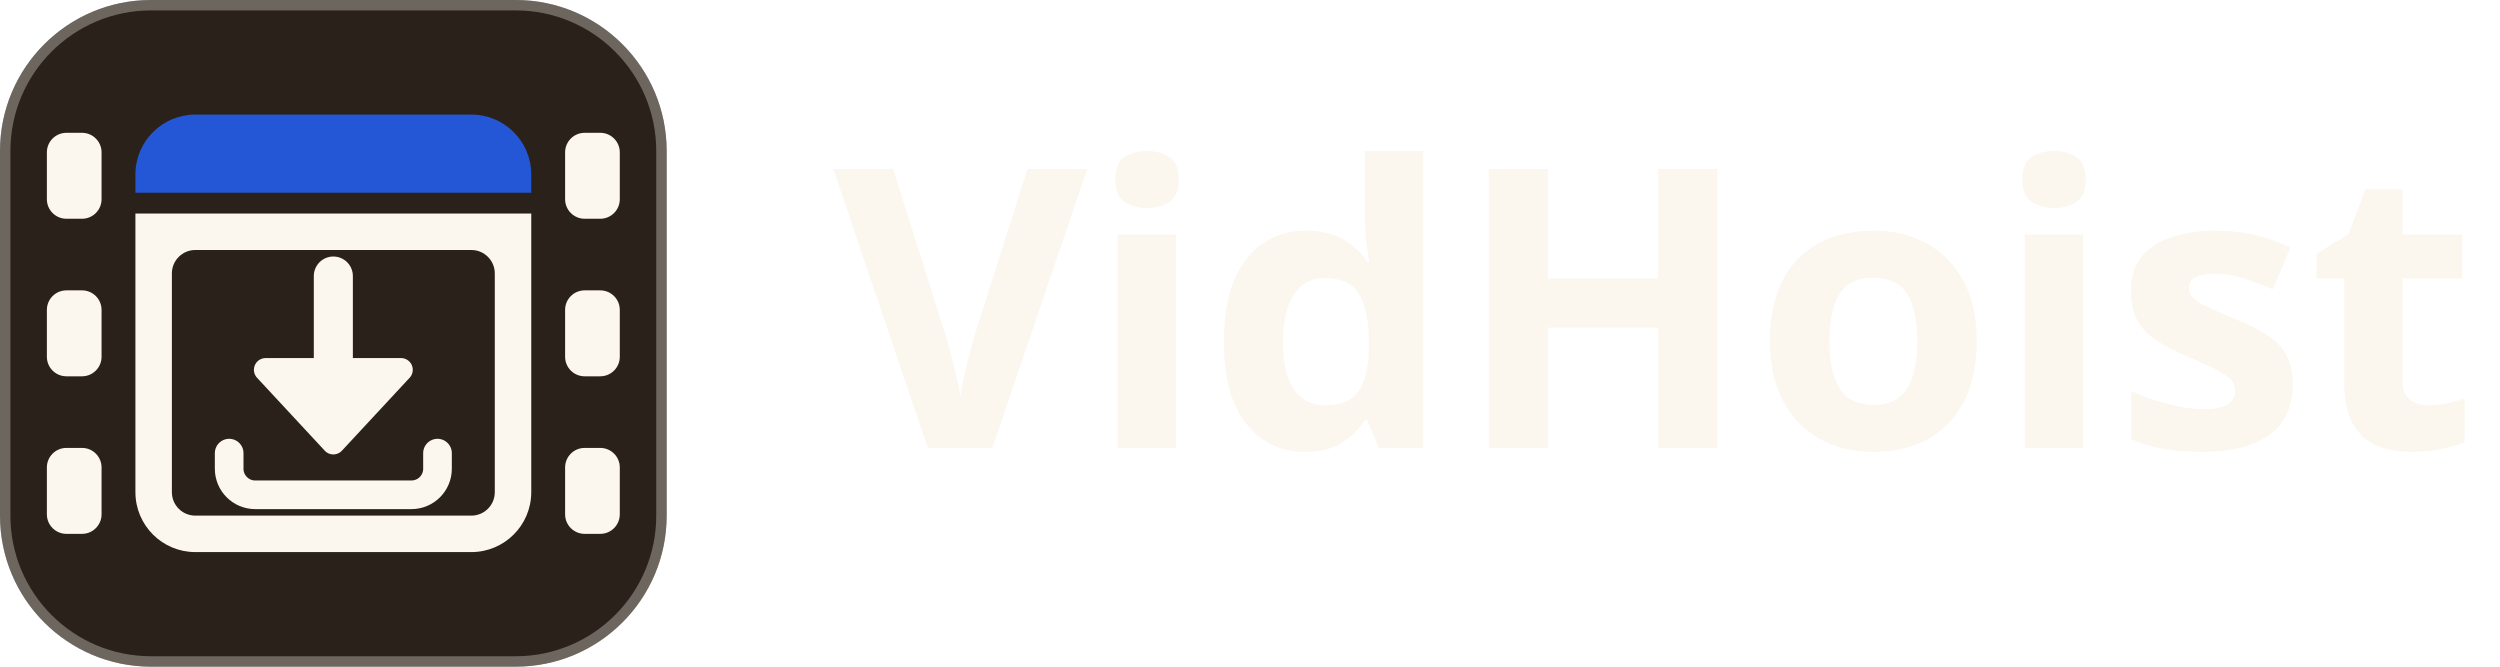
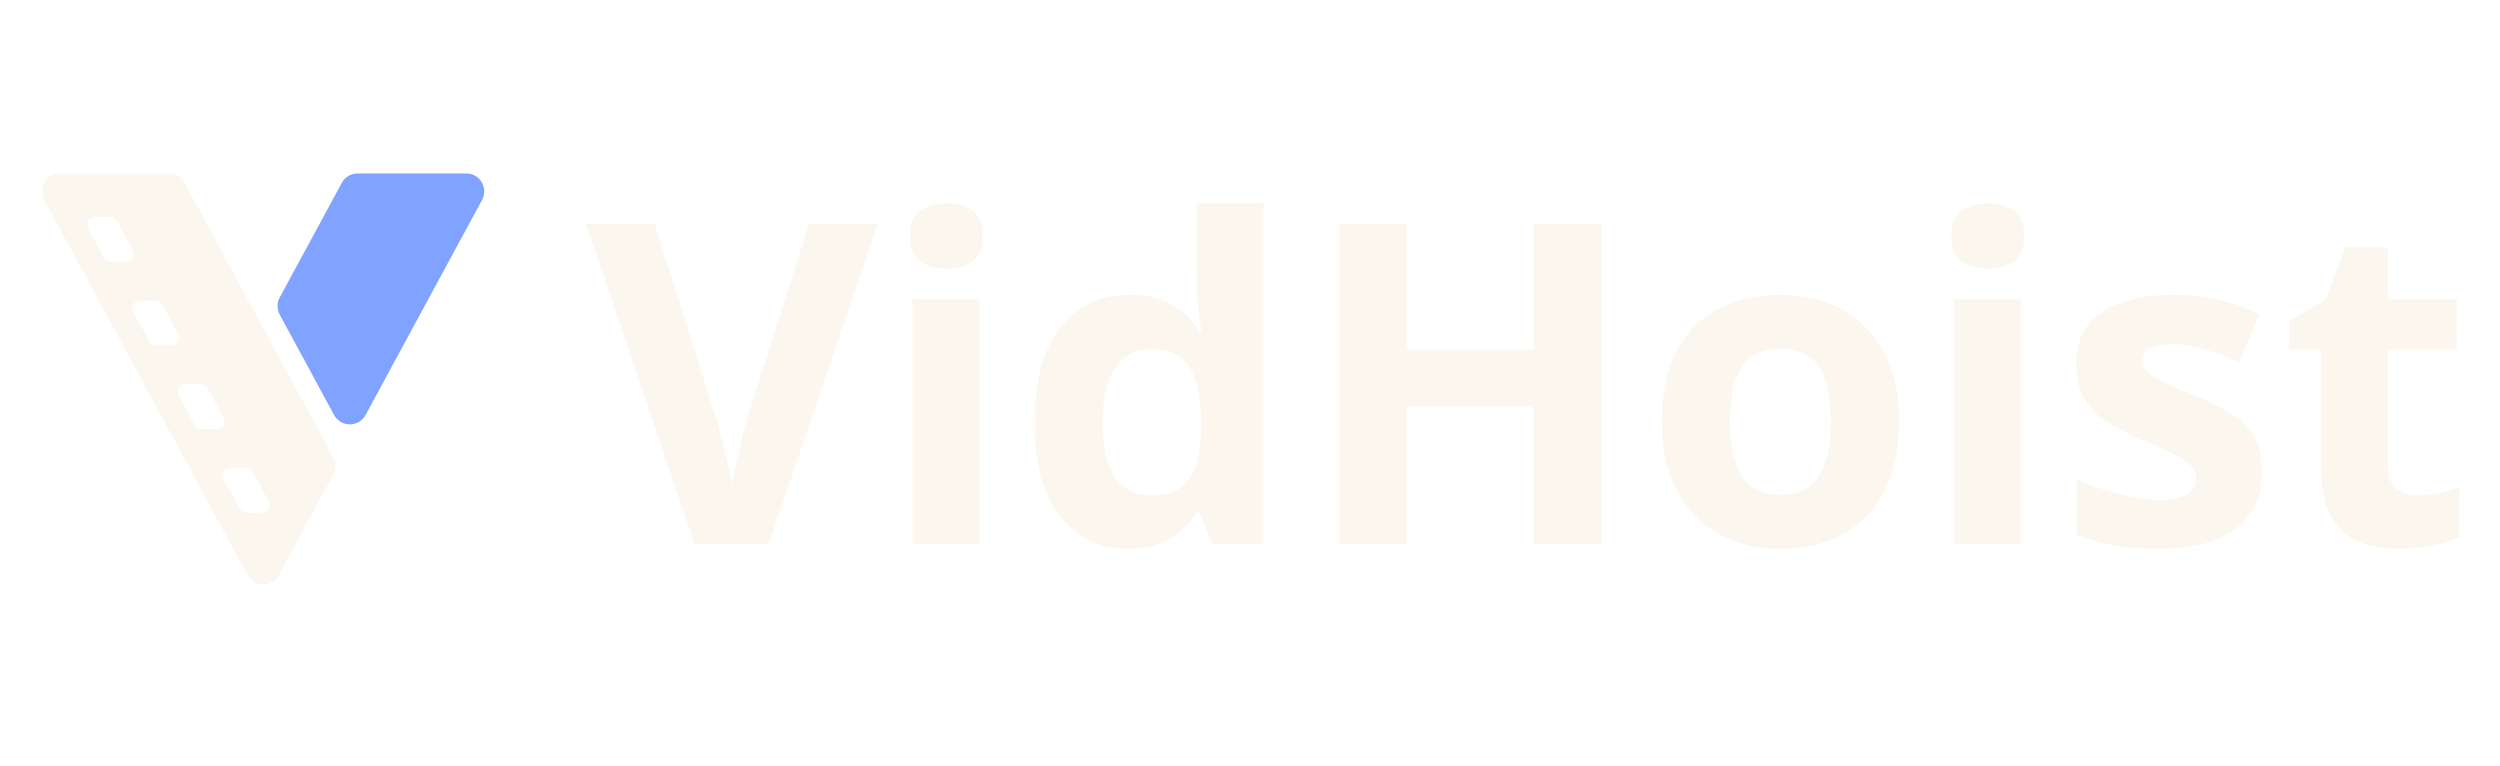
- <svg xmlns="http://www.w3.org/2000/svg" viewBox="0 0 960 256" width="960" height="256">
-   <g>
-     <rect width="256" height="256" rx="58" fill="#2B211B" />
-     <rect x="2" y="2" width="252" height="252" rx="56" fill="none" stroke="#FBF6EE" stroke-opacity="0.32" stroke-width="4" />
-     <path fill="#FBF6EE" fill-rule="evenodd" d="M25.50 51.00H31.50A7.5 7.5 0 0 1 39.00 58.50V76.50A7.5 7.5 0 0 1 31.50 84.00H25.50A7.5 7.5 0 0 1 18.00 76.50V58.50A7.5 7.5 0 0 1 25.50 51.00ZM25.50 111.50H31.50A7.5 7.5 0 0 1 39.00 119.00V137.00A7.5 7.5 0 0 1 31.50 144.50H25.50A7.5 7.5 0 0 1 18.00 137.00V119.00A7.5 7.5 0 0 1 25.50 111.50ZM25.50 172.00H31.50A7.5 7.5 0 0 1 39.00 179.50V197.50A7.5 7.5 0 0 1 31.50 205.00H25.50A7.5 7.5 0 0 1 18.00 197.50V179.50A7.5 7.5 0 0 1 25.50 172.00ZM224.50 51.00H230.50A7.5 7.5 0 0 1 238.00 58.50V76.50A7.5 7.5 0 0 1 230.50 84.00H224.50A7.5 7.5 0 0 1 217.00 76.50V58.50A7.5 7.5 0 0 1 224.50 51.00ZM224.50 111.50H230.50A7.5 7.5 0 0 1 238.00 119.00V137.00A7.5 7.5 0 0 1 230.50 144.50H224.50A7.5 7.5 0 0 1 217.00 137.00V119.00A7.5 7.5 0 0 1 224.50 111.50ZM224.50 172.00H230.50A7.5 7.5 0 0 1 238.00 179.50V197.50A7.5 7.5 0 0 1 230.50 205.00H224.50A7.5 7.5 0 0 1 217.00 197.50V179.50A7.5 7.5 0 0 1 224.50 172.00ZM52 82H204V189A23 23 0 0 1 181 212H75A23 23 0 0 1 52 189ZM75 96H181A9 9 0 0 1 190 105V189A9 9 0 0 1 181 198H75A9 9 0 0 1 66 189V105A9 9 0 0 1 75 96Z" />
-     <path fill="#2457D6" d="M52 74V67A23 23 0 0 1 75 44H181A23 23 0 0 1 204 67V74Z" />
-     <path d="M128 106.0V148.0" stroke="#FBF6EE" stroke-width="15.0" stroke-linecap="round" fill="none" />
-     <path d="M102.0 142.0H154.0L128 170.0Z" fill="#FBF6EE" stroke="#FBF6EE" stroke-width="9.0" stroke-linejoin="round" />
-     <path d="M88.0 174.0V180.0A10.0 10.0 0 0 0 98.0 190.0H158.0A10.0 10.0 0 0 0 168.0 180.0V174.0" fill="none" stroke="#FBF6EE" stroke-width="11.0" stroke-linecap="round" />
+ <svg xmlns="http://www.w3.org/2000/svg" viewBox="0 0 836 256" width="836" height="256">
+   <g transform="translate(-40 0)">
+     <path fill="#7FA3FF" d="M133.53 99.49L154.30 61.14A6 6 0 0 1 159.57 58.00L195.93 58.00A6 6 0 0 1 201.20 66.86L162.26 138.76A6 6 0 0 1 151.70 138.76L133.53 105.20A6 6 0 0 1 133.53 99.49Z" />
+     <path fill="#FBF6EE" fill-rule="evenodd" d="M122.72 192.26L54.80 66.86A6 6 0 0 1 60.07 58.00L96.43 58.00A6 6 0 0 1 101.70 61.14L151.45 152.99A6 6 0 0 1 151.45 158.70L133.28 192.26A6 6 0 0 1 122.72 192.26ZM74.77 86.19L69.35 76.19A2.5 2.5 0 0 1 71.55 72.50L76.87 72.50A2.5 2.5 0 0 1 79.06 73.81L84.48 83.81A2.5 2.5 0 0 1 82.28 87.50L76.97 87.50A2.5 2.5 0 0 1 74.77 86.19ZM89.94 114.19L84.52 104.19A2.5 2.5 0 0 1 86.72 100.50L92.03 100.50A2.5 2.5 0 0 1 94.23 101.81L99.65 111.81A2.5 2.5 0 0 1 97.45 115.50L92.13 115.50A2.5 2.5 0 0 1 89.94 114.19ZM105.10 142.19L99.69 132.19A2.5 2.5 0 0 1 101.88 128.50L107.20 128.50A2.5 2.5 0 0 1 109.40 129.81L114.81 139.81A2.5 2.5 0 0 1 112.62 143.50L107.30 143.50A2.5 2.5 0 0 1 105.10 142.19ZM120.27 170.19L114.85 160.19A2.5 2.5 0 0 1 117.05 156.50L122.37 156.50A2.5 2.5 0 0 1 124.56 157.81L129.98 167.81A2.5 2.5 0 0 1 127.78 171.50L122.47 171.50A2.5 2.5 0 0 1 120.27 170.19Z" />
  </g>
-   <text x="320" y="172" font-size="150" font-family="Manrope, 'Segoe UI', system-ui, sans-serif" font-weight="800" fill="#FBF6EE">VidHoist</text>
+   <text x="196" y="182" font-size="150" font-family="Manrope, 'Segoe UI', system-ui, sans-serif" font-weight="800" fill="#FBF6EE">VidHoist</text>
</svg>
